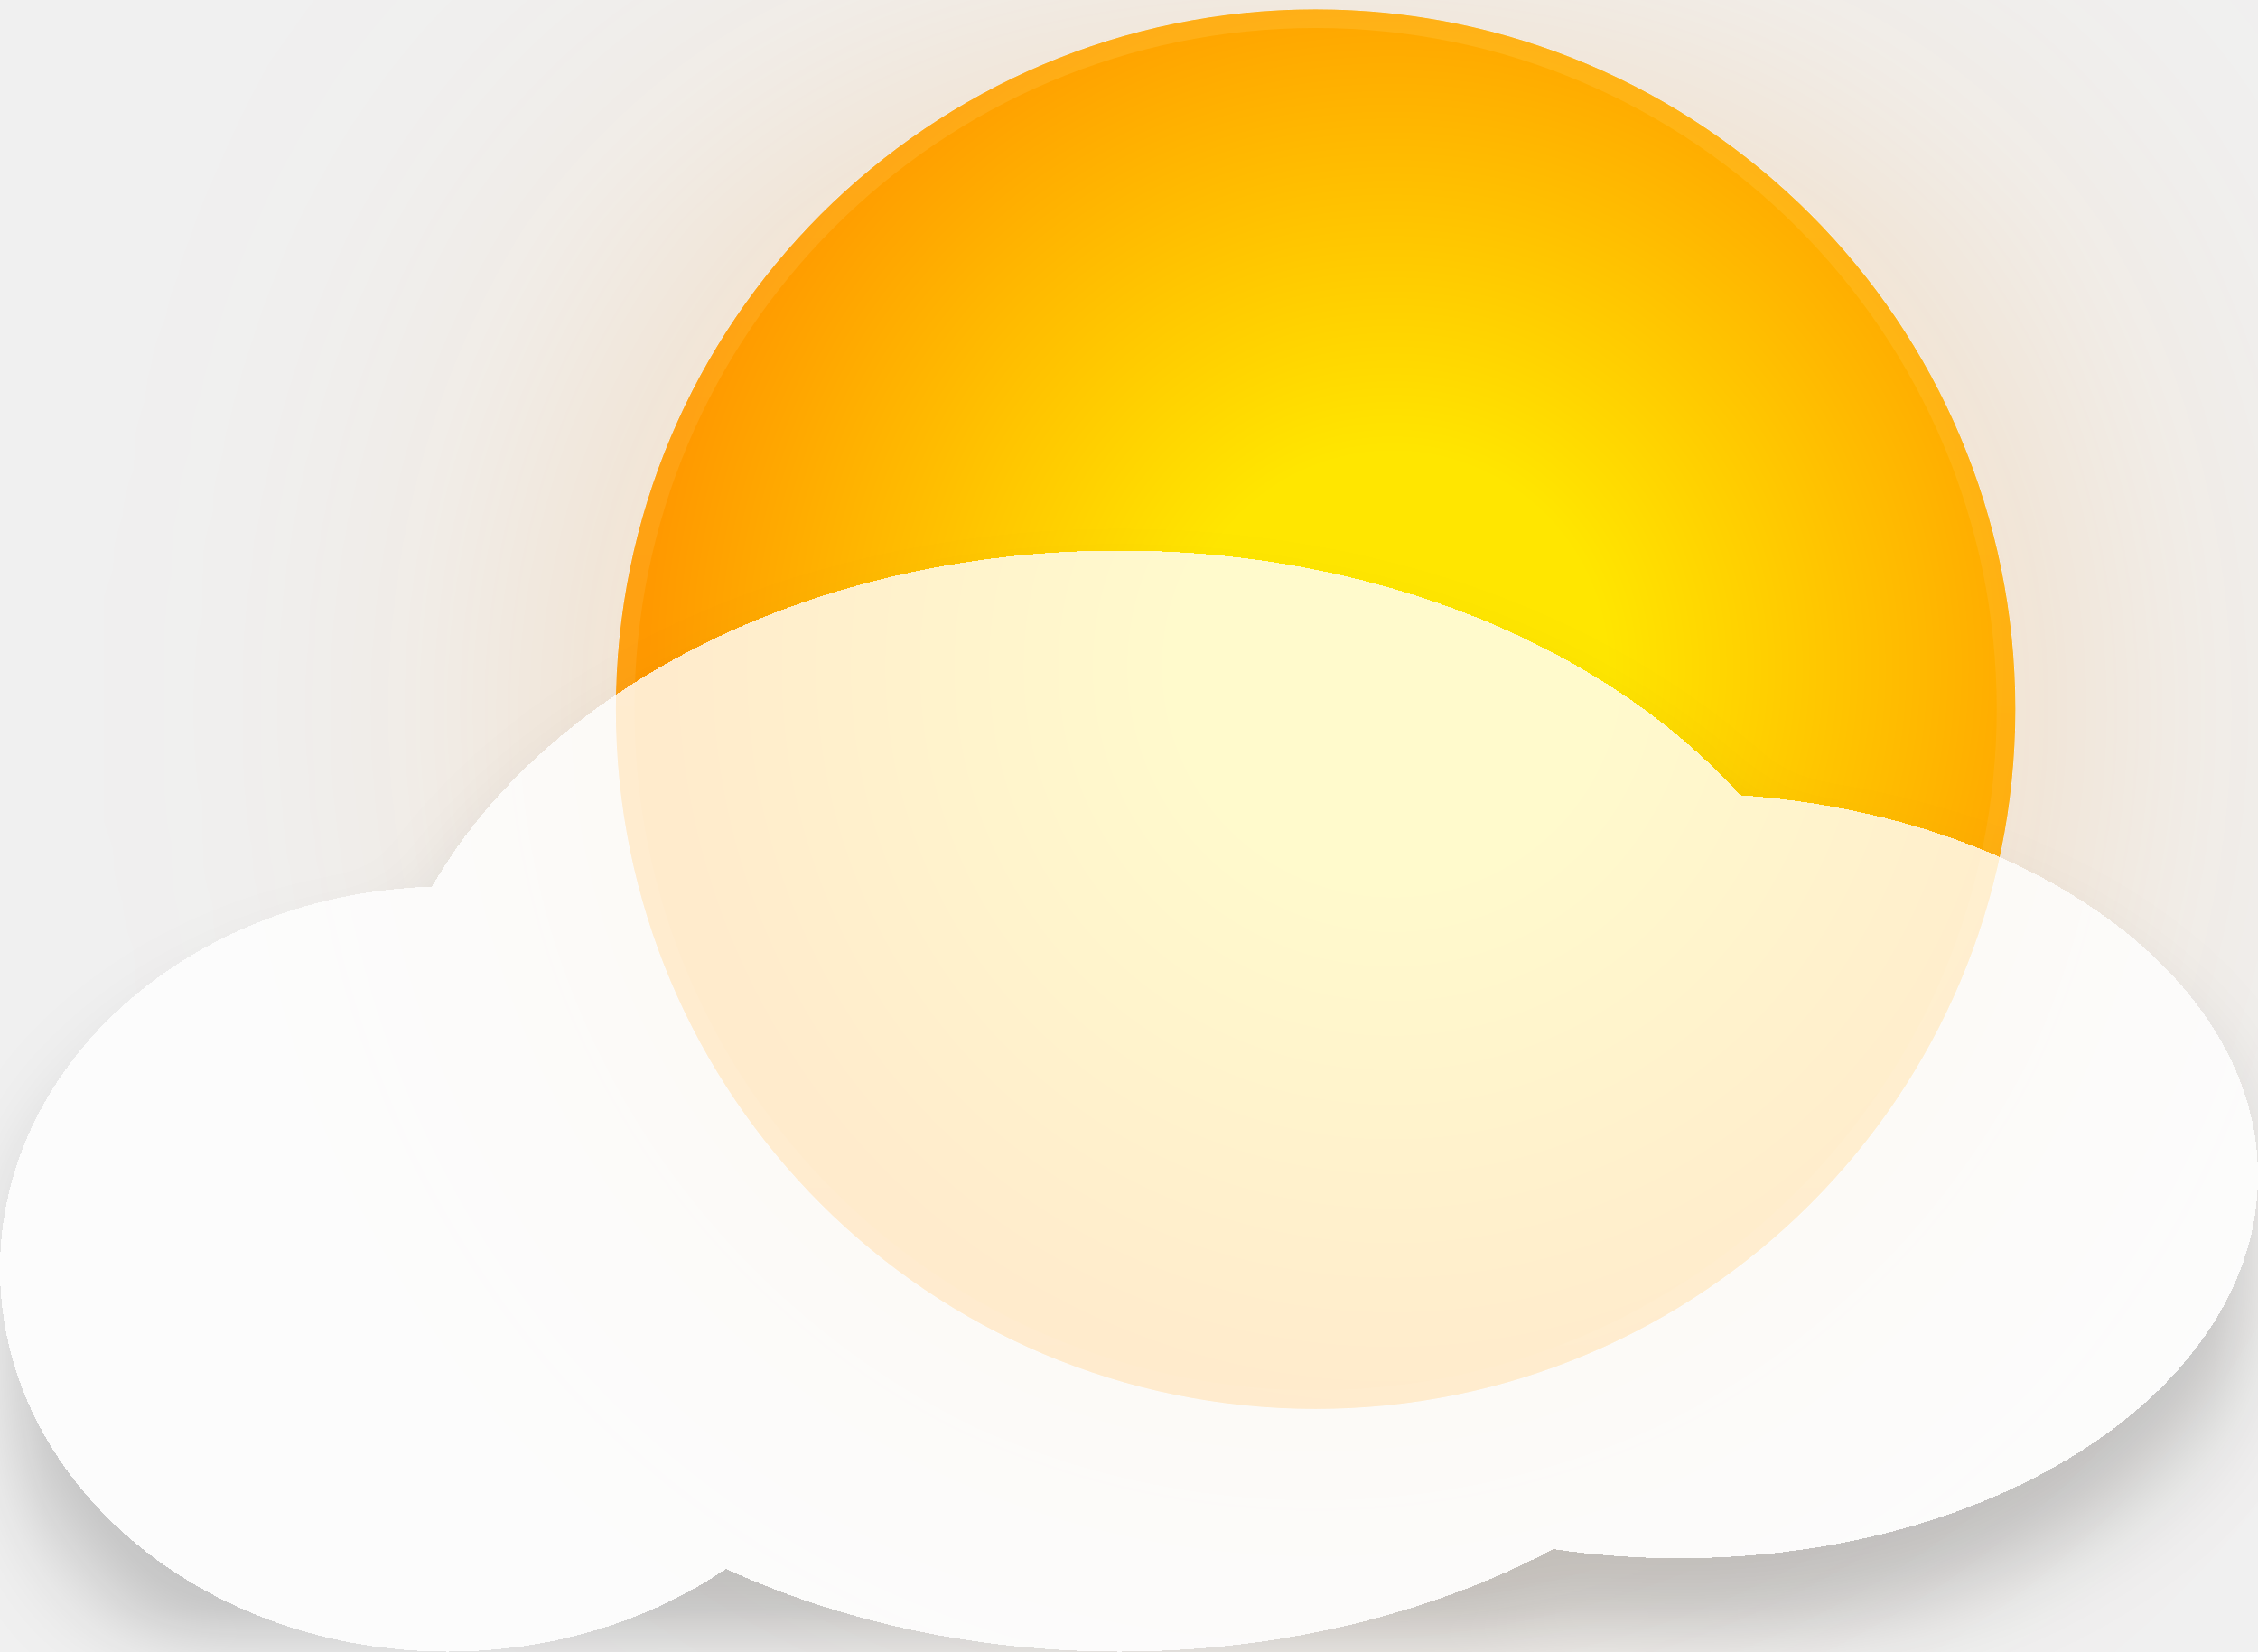
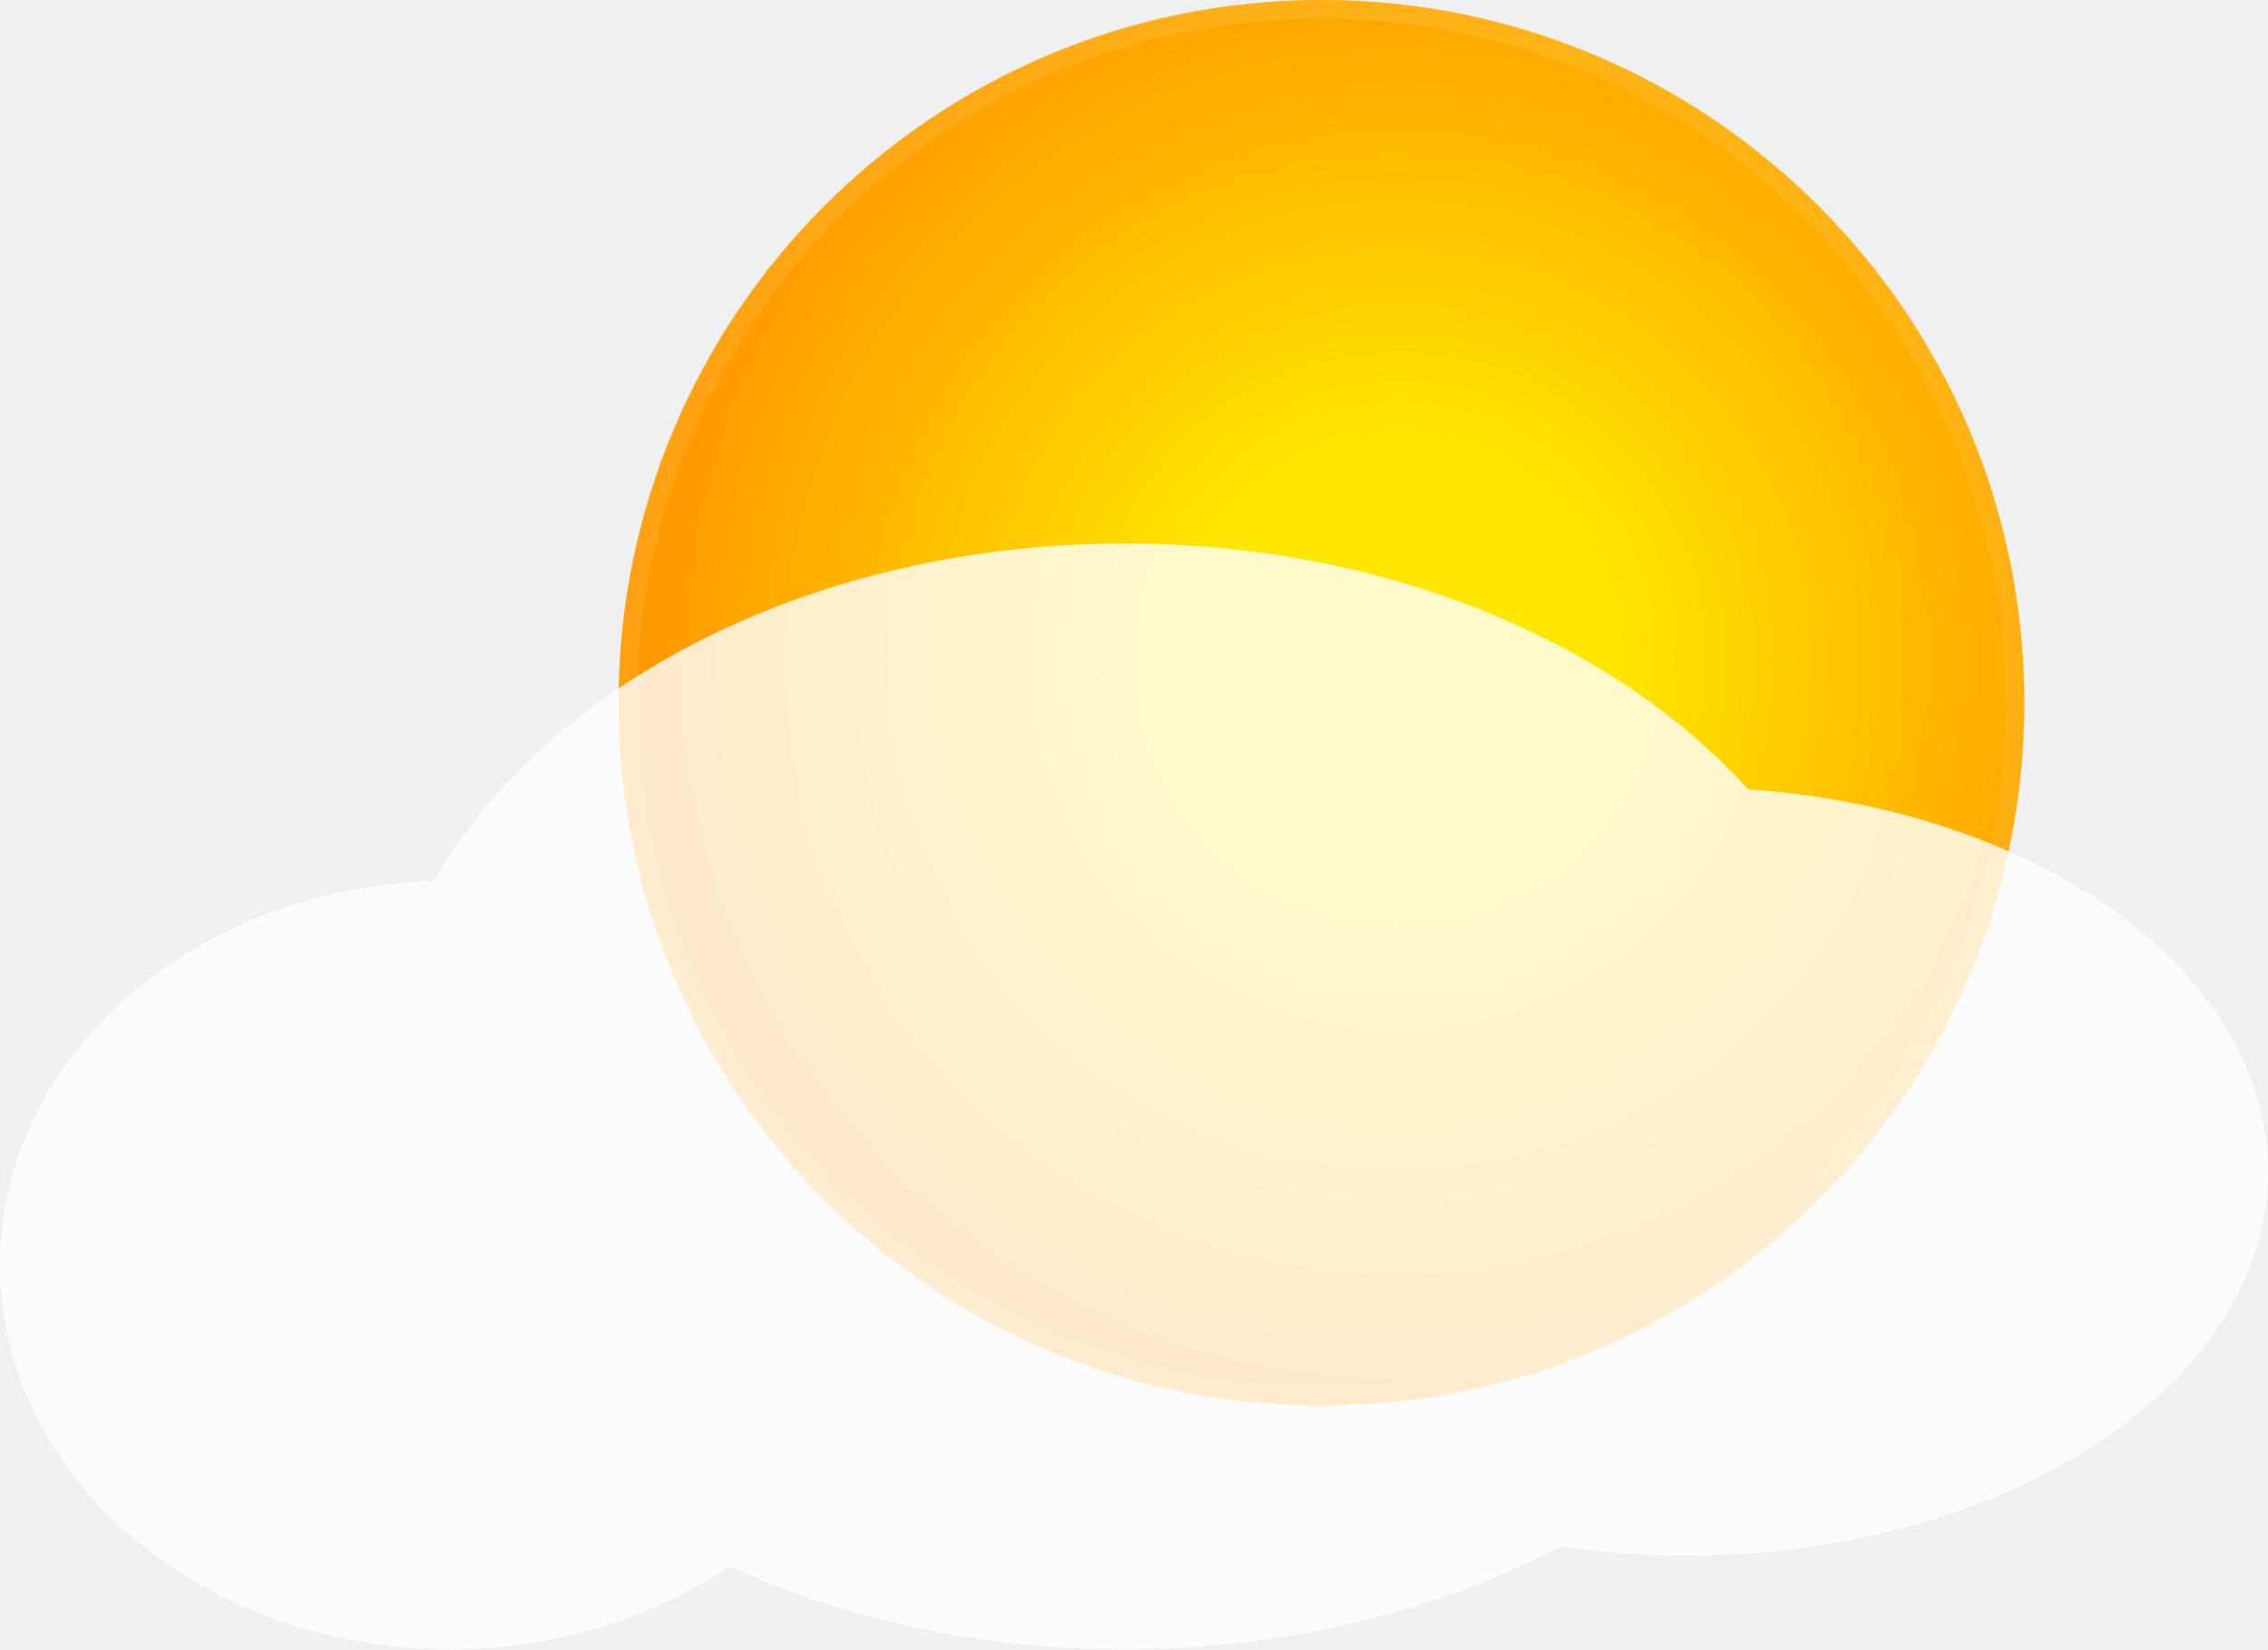
- <svg xmlns="http://www.w3.org/2000/svg" fill="none" viewBox="17 49.5 121 88.5">
-   <g filter="url(#filter0_d_139_194)">
-     <circle cx="87.5" cy="87.5" r="37.5" fill="url(#paint0_radial_139_194)" />
-     <circle cx="87.5" cy="87.5" r="37" stroke="url(#paint1_linear_139_194)" stroke-opacity="0.15" />
-   </g>
-   <g filter="url(#filter1_bd_139_194)">
-     <path fill-rule="evenodd" clip-rule="evenodd" d="M100.243 132.512C93.692 135.967 85.668 138 77 138C69.257 138 62.029 136.378 55.905 133.569C51.811 136.343 46.632 138 41 138C27.745 138 17 128.822 17 117.5C17 106.422 27.287 97.397 40.146 97.013C46.22 86.427 60.434 79 77 79C90.869 79 103.09 84.206 110.265 92.112C125.851 93.191 138 101.907 138 112.5C138 123.822 124.121 133 107 133C104.679 133 102.418 132.831 100.243 132.512Z" fill="white" fill-opacity="0.8" shape-rendering="crispEdges" />
+ <svg xmlns="http://www.w3.org/2000/svg" width="121" height="88" viewBox="0 0 121 88" fill="none">
+   <circle cx="70.5" cy="37.5" r="37.5" fill="url(#paint0_radial_139_194)" />
+   <circle cx="70.5" cy="37.5" r="37" stroke="url(#paint1_linear_139_194)" stroke-opacity="0.15" />
+   <g filter="url(#filter0_b_139_194)">
+     <path fill-rule="evenodd" clip-rule="evenodd" d="M83.243 82.512C76.692 85.967 68.668 88 60 88C52.257 88 45.029 86.378 38.905 83.569C34.811 86.343 29.632 88 24 88C10.745 88 0 78.822 0 67.5C0 56.422 10.287 47.397 23.146 47.013C29.22 36.427 43.434 29 60 29C73.869 29 86.09 34.206 93.265 42.112C108.851 43.191 121 51.907 121 62.5C121 73.822 107.121 83 90 83C87.679 83 85.418 82.831 83.243 82.512Z" fill="white" fill-opacity="0.8" />
  </g>
  <defs>
-     <filter id="filter0_d_139_194" x="0" y="0" width="175" height="175" filterUnits="userSpaceOnUse" color-interpolation-filters="sRGB">
-       <feFlood flood-opacity="0" result="BackgroundImageFix" />
-       <feColorMatrix in="SourceAlpha" type="matrix" values="0 0 0 0 0 0 0 0 0 0 0 0 0 0 0 0 0 0 127 0" result="hardAlpha" />
-       <feOffset />
-       <feGaussianBlur stdDeviation="25" />
-       <feComposite in2="hardAlpha" operator="out" />
-       <feColorMatrix type="matrix" values="0 0 0 0 1 0 0 0 0 0.54 0 0 0 0 0 0 0 0 0.25 0" />
-       <feBlend mode="normal" in2="BackgroundImageFix" result="effect1_dropShadow_139_194" />
-       <feBlend mode="normal" in="SourceGraphic" in2="effect1_dropShadow_139_194" result="shape" />
-     </filter>
-     <filter id="filter1_bd_139_194" x="11" y="73" width="133" height="74" filterUnits="userSpaceOnUse" color-interpolation-filters="sRGB">
+     <filter id="filter0_b_139_194" x="-6" y="23" width="133" height="71" filterUnits="userSpaceOnUse" color-interpolation-filters="sRGB">
      <feFlood flood-opacity="0" result="BackgroundImageFix" />
      <feGaussianBlur in="BackgroundImageFix" stdDeviation="3" />
      <feComposite in2="SourceAlpha" operator="in" result="effect1_backgroundBlur_139_194" />
-       <feColorMatrix in="SourceAlpha" type="matrix" values="0 0 0 0 0 0 0 0 0 0 0 0 0 0 0 0 0 0 127 0" result="hardAlpha" />
-       <feOffset dy="4" />
-       <feGaussianBlur stdDeviation="2.5" />
-       <feComposite in2="hardAlpha" operator="out" />
-       <feColorMatrix type="matrix" values="0 0 0 0 0 0 0 0 0 0 0 0 0 0 0 0 0 0 0.2 0" />
-       <feBlend mode="normal" in2="effect1_backgroundBlur_139_194" result="effect2_dropShadow_139_194" />
-       <feBlend mode="normal" in="SourceGraphic" in2="effect2_dropShadow_139_194" result="shape" />
+       <feBlend mode="normal" in="SourceGraphic" in2="effect1_backgroundBlur_139_194" result="shape" />
    </filter>
-     <radialGradient id="paint0_radial_139_194" cx="0" cy="0" r="1" gradientUnits="userSpaceOnUse" gradientTransform="translate(91.625 85.25) rotate(95.9246) scale(39.9635)">
+     <radialGradient id="paint0_radial_139_194" cx="0" cy="0" r="1" gradientUnits="userSpaceOnUse" gradientTransform="translate(74.625 35.25) rotate(95.9246) scale(39.9635)">
      <stop offset="0.286" stop-color="#FFE600" />
      <stop offset="1" stop-color="#FF9900" />
    </radialGradient>
-     <linearGradient id="paint1_linear_139_194" x1="87.5" y1="50" x2="87.5" y2="125" gradientUnits="userSpaceOnUse">
+     <linearGradient id="paint1_linear_139_194" x1="70.5" y1="0" x2="70.5" y2="75" gradientUnits="userSpaceOnUse">
      <stop stop-color="#FFE999" />
      <stop offset="1" stop-color="#FFAE50" />
    </linearGradient>
  </defs>
</svg>
